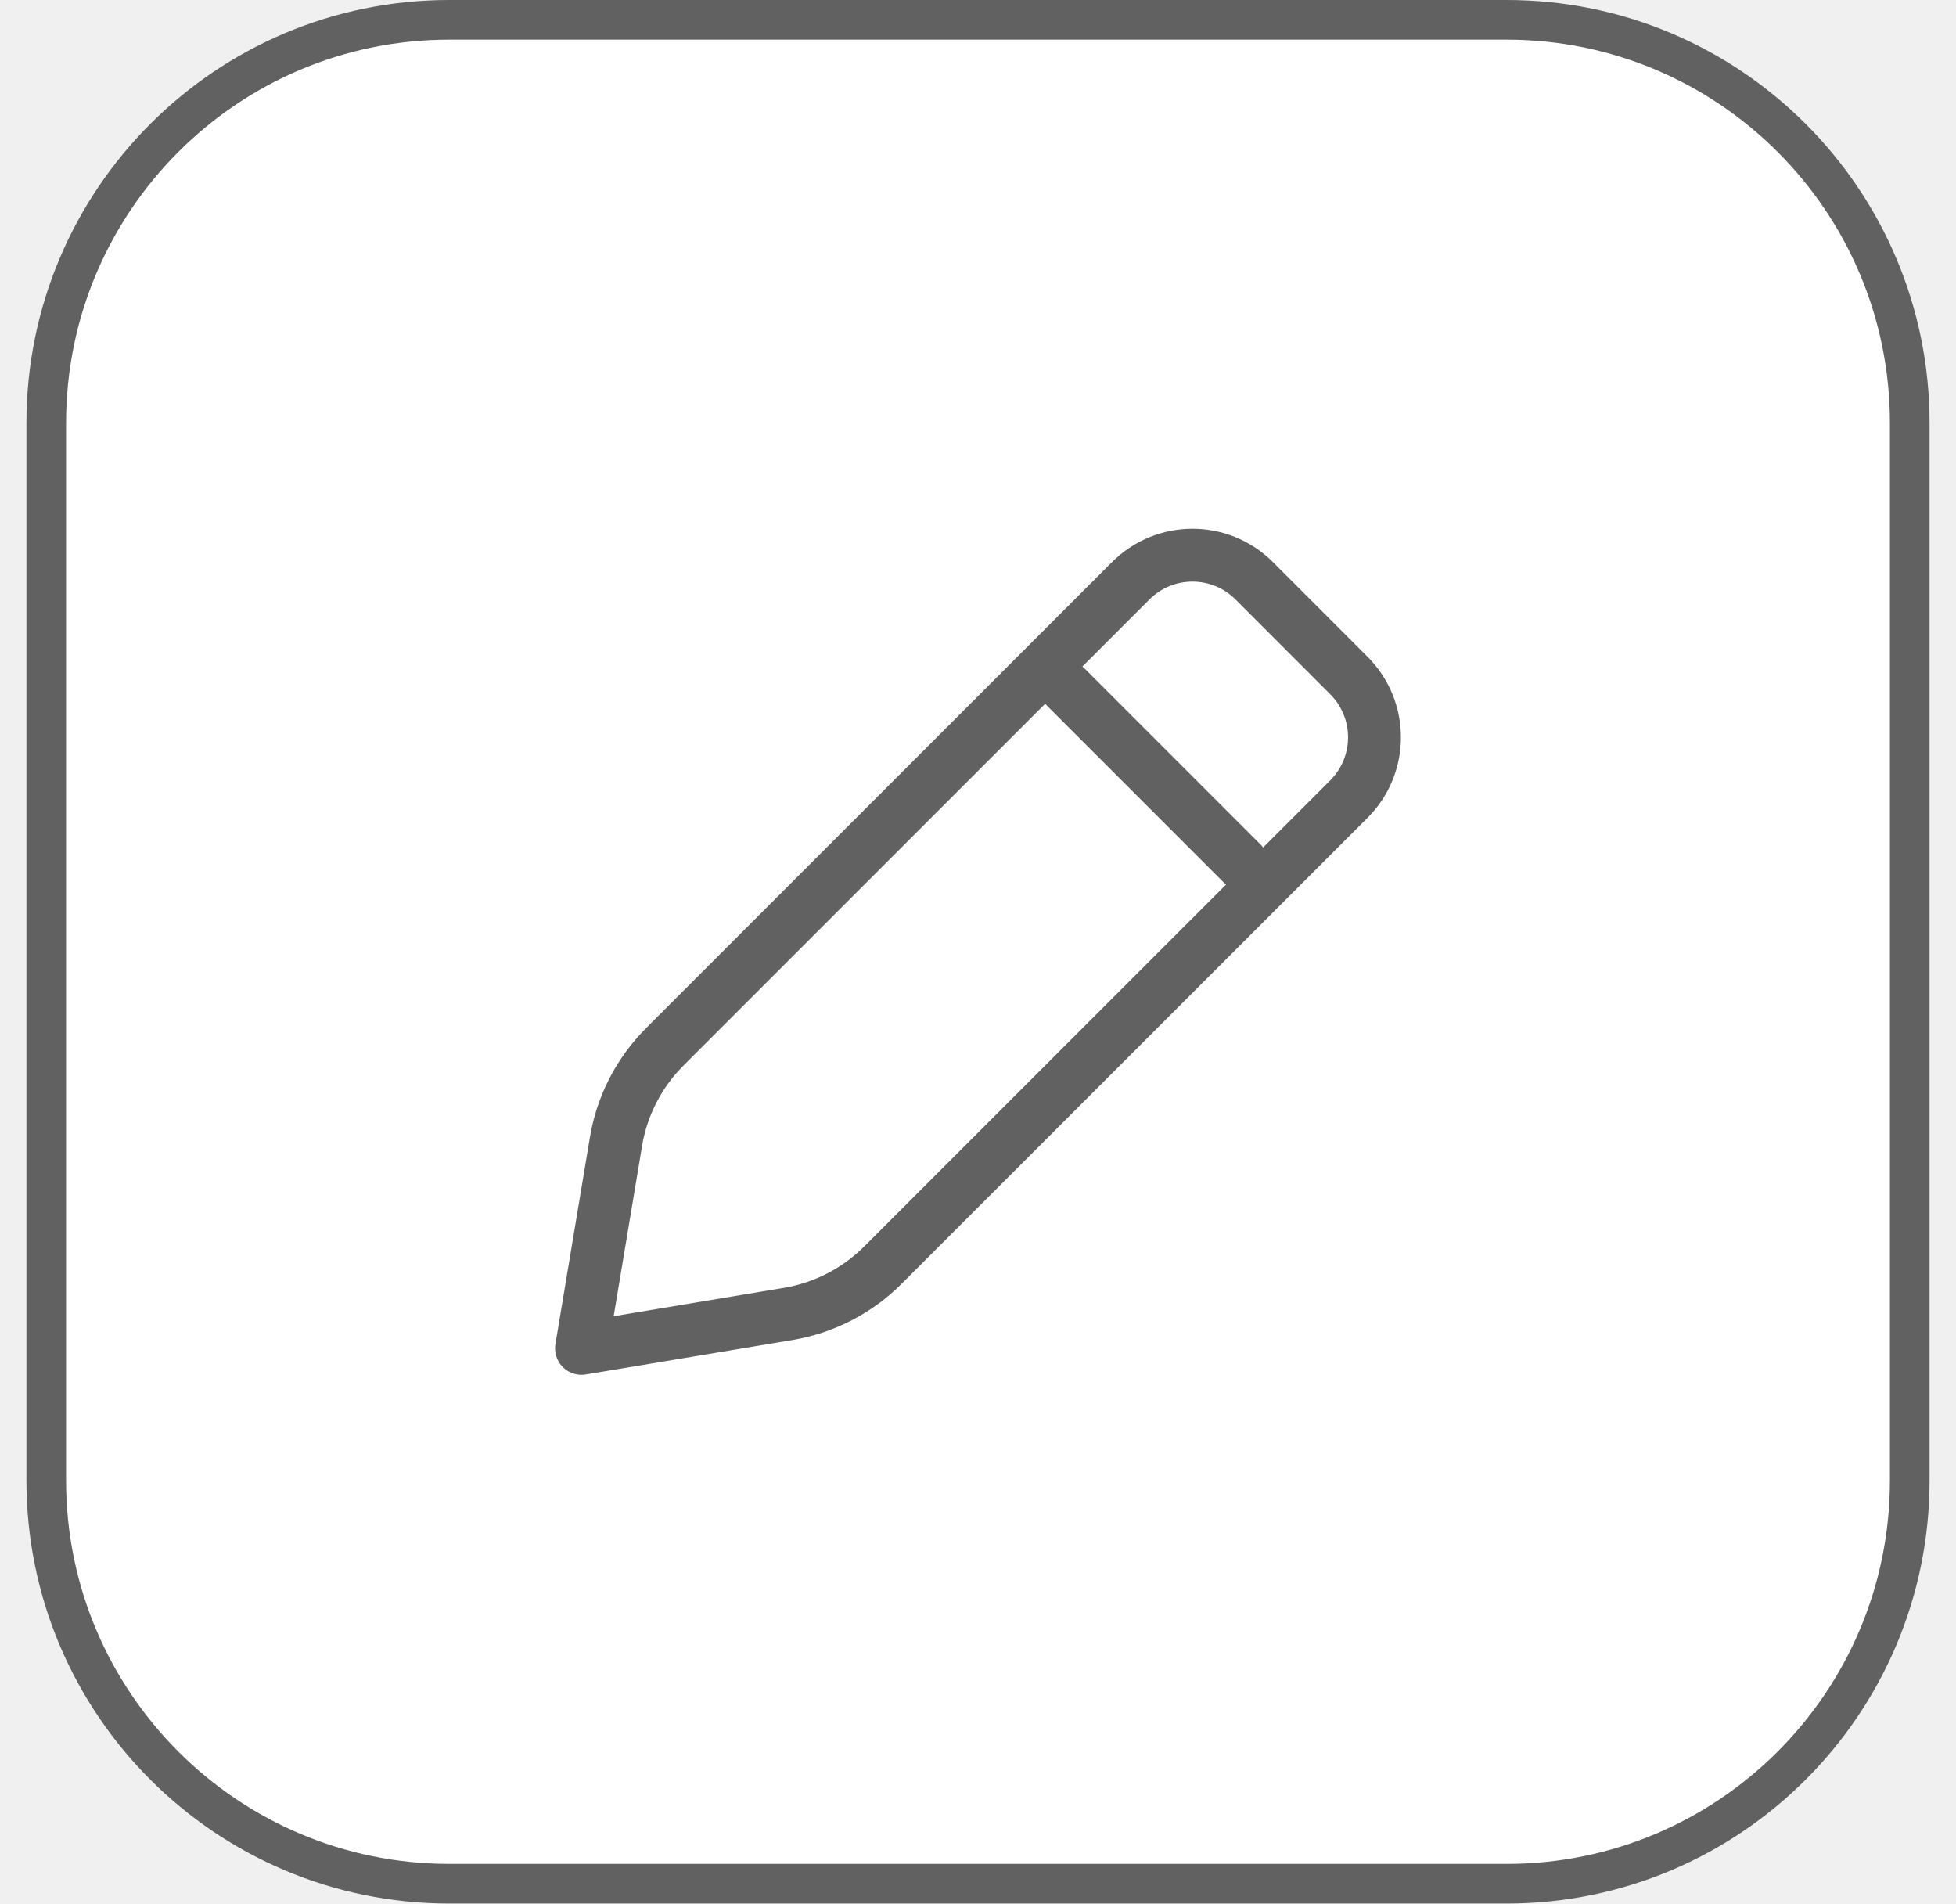
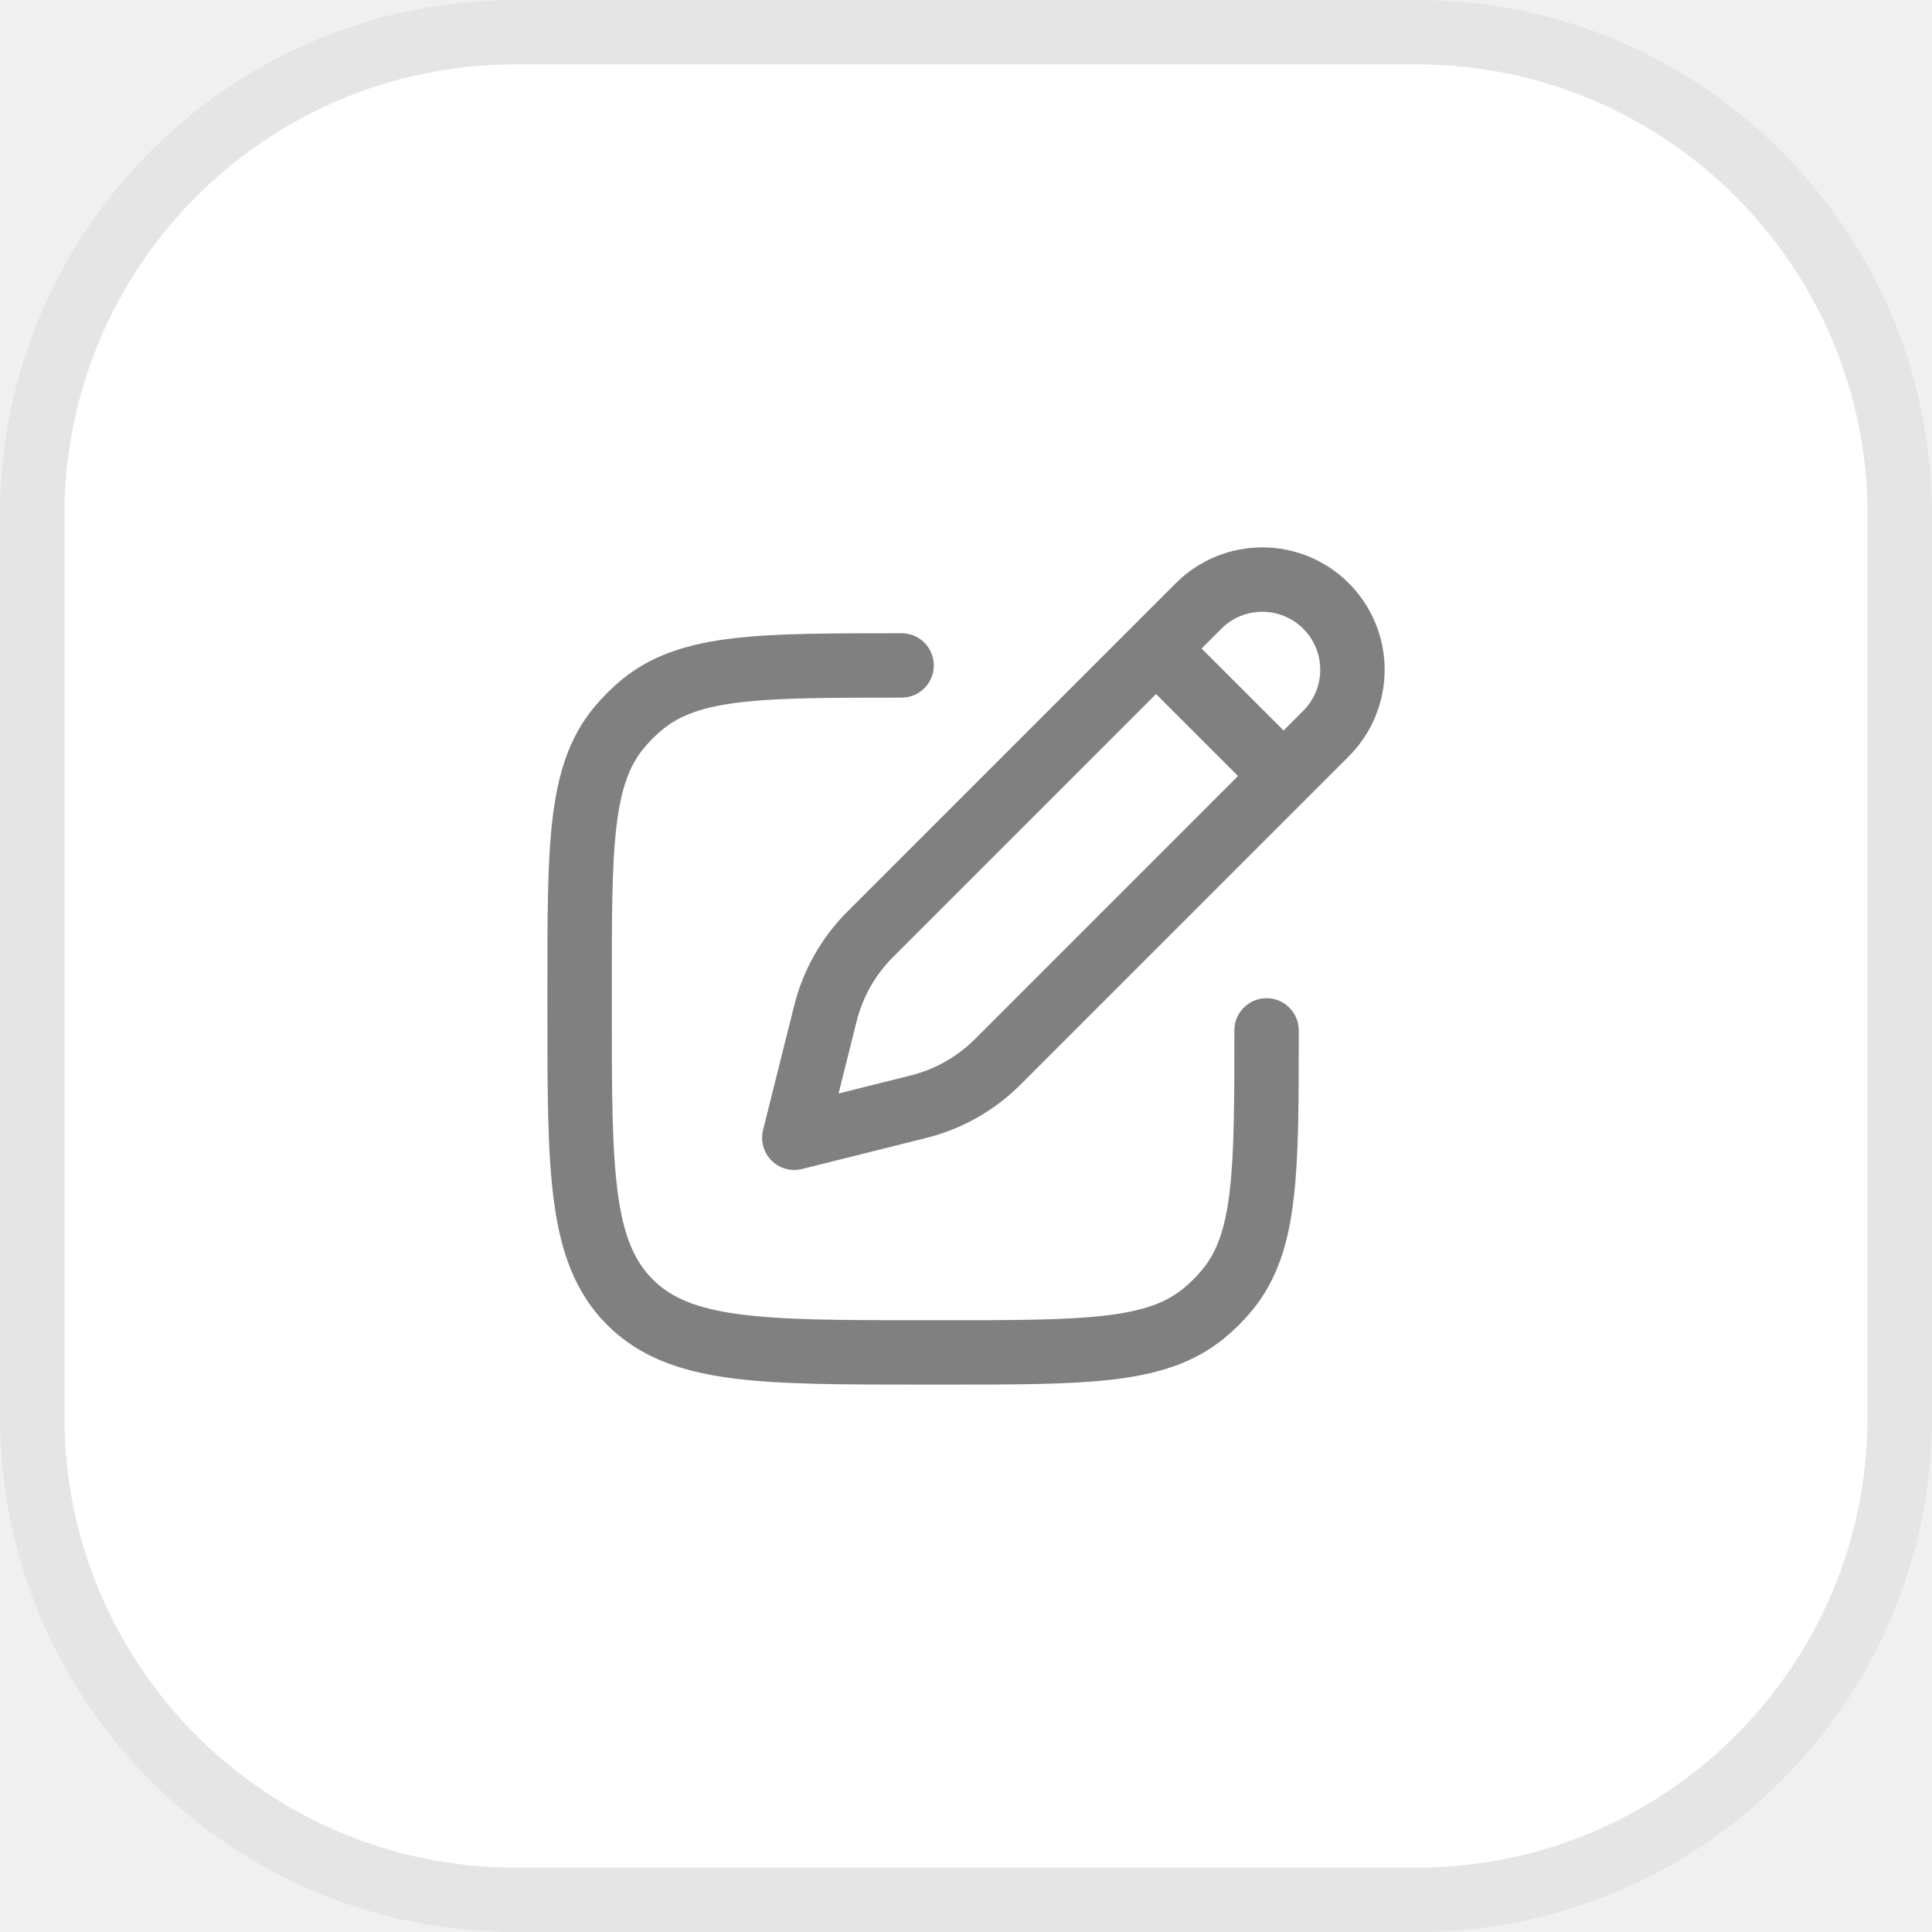
- <svg xmlns="http://www.w3.org/2000/svg" width="37" height="36" viewBox="0 0 37 36" fill="none">
-   <path d="M8.5 0.375H28.5C32.711 0.375 36.125 3.789 36.125 8V28C36.125 32.211 32.711 35.625 28.5 35.625H8.5C4.289 35.625 0.875 32.211 0.875 28V8C0.875 3.789 4.289 0.375 8.5 0.375Z" fill="white" />
-   <path d="M8.5 0.375H28.5C32.711 0.375 36.125 3.789 36.125 8V28C36.125 32.211 32.711 35.625 28.5 35.625H8.5C4.289 35.625 0.875 32.211 0.875 28V8C0.875 3.789 4.289 0.375 8.5 0.375Z" stroke="#616161" stroke-width="0.75" />
-   <path d="M11.652 21.591L11 25.5L14.909 24.849C15.588 24.735 16.214 24.413 16.701 23.926L25.517 15.111C26.161 14.466 26.161 13.421 25.516 12.776L23.724 10.983C23.079 10.339 22.034 10.339 21.389 10.984L12.574 19.799C12.087 20.286 11.765 20.912 11.652 21.591Z" stroke="#616161" stroke-linecap="round" stroke-linejoin="round" />
-   <path d="M20.166 13L23.499 16.333" stroke="#616161" stroke-linecap="round" stroke-linejoin="round" />
+ <svg xmlns="http://www.w3.org/2000/svg" width="30" height="30" viewBox="0 0 30 30" fill="none">
+   <path d="M8 0.5H22C26.142 0.5 29.5 3.858 29.5 8V22C29.5 26.142 26.142 29.5 22 29.5H8C3.858 29.5 0.5 26.142 0.5 22V8C0.5 3.858 3.858 0.5 8 0.5Z" fill="white" />
+   <path d="M8 0.5H22C26.142 0.5 29.5 3.858 29.5 8V22C29.5 26.142 26.142 29.5 22 29.5H8C3.858 29.5 0.5 26.142 0.5 22V8C0.5 3.858 3.858 0.5 8 0.5Z" stroke="#E5E5E5" />
+   <path d="M17.951 10.07L18.611 9.41C19.157 8.863 20.044 8.863 20.591 9.41C21.137 9.957 21.137 10.843 20.591 11.39L19.931 12.05M17.951 10.07L13.511 14.51C13.173 14.848 12.933 15.272 12.817 15.736L12.334 17.667L14.265 17.184C14.729 17.068 15.153 16.828 15.491 16.49L19.931 12.05M17.951 10.07L19.931 12.05" stroke="#808080" stroke-linejoin="round" />
+   <path d="M19.667 16C19.667 18.191 19.667 19.287 19.061 20.025C18.951 20.16 18.827 20.284 18.692 20.394C17.954 21 16.858 21 14.667 21H14.333C11.819 21 10.562 21 9.781 20.219C9 19.438 9 18.18 9 15.666V15.333C9 13.141 9 12.046 9.605 11.308C9.716 11.173 9.84 11.049 9.975 10.938C10.713 10.333 11.808 10.333 14 10.333" stroke="#808080" stroke-linecap="round" stroke-linejoin="round" />
</svg>
